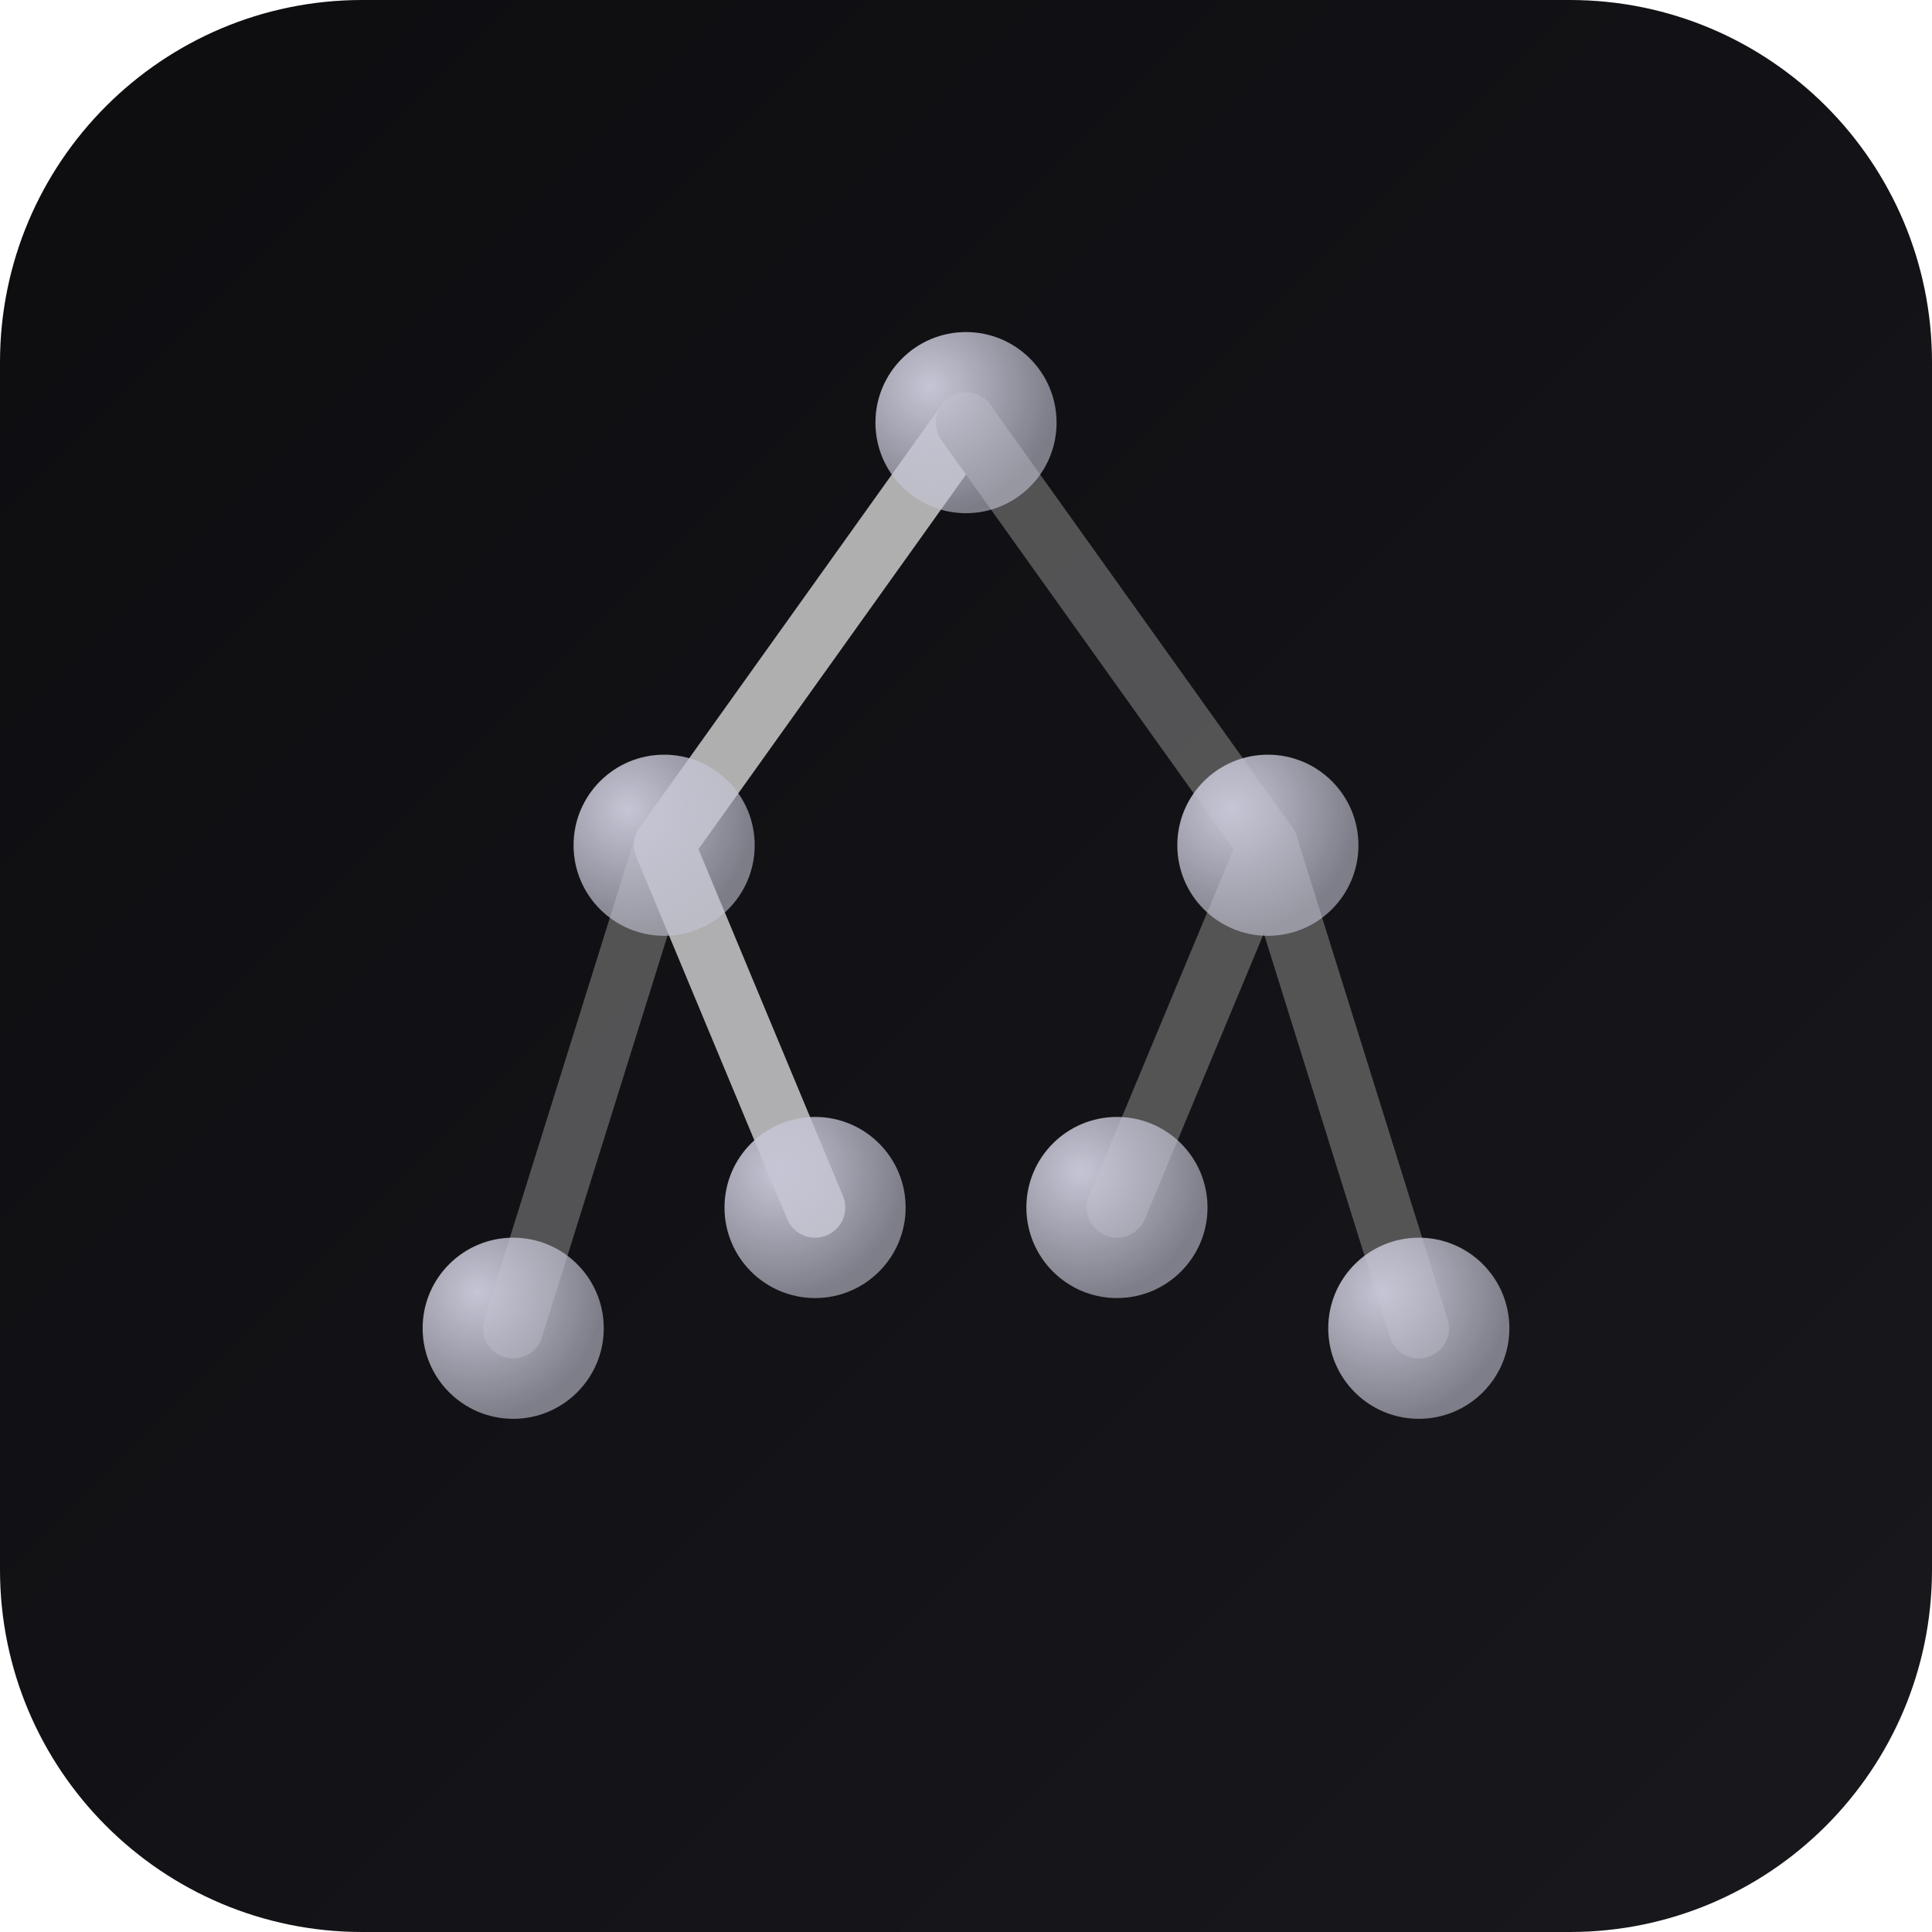
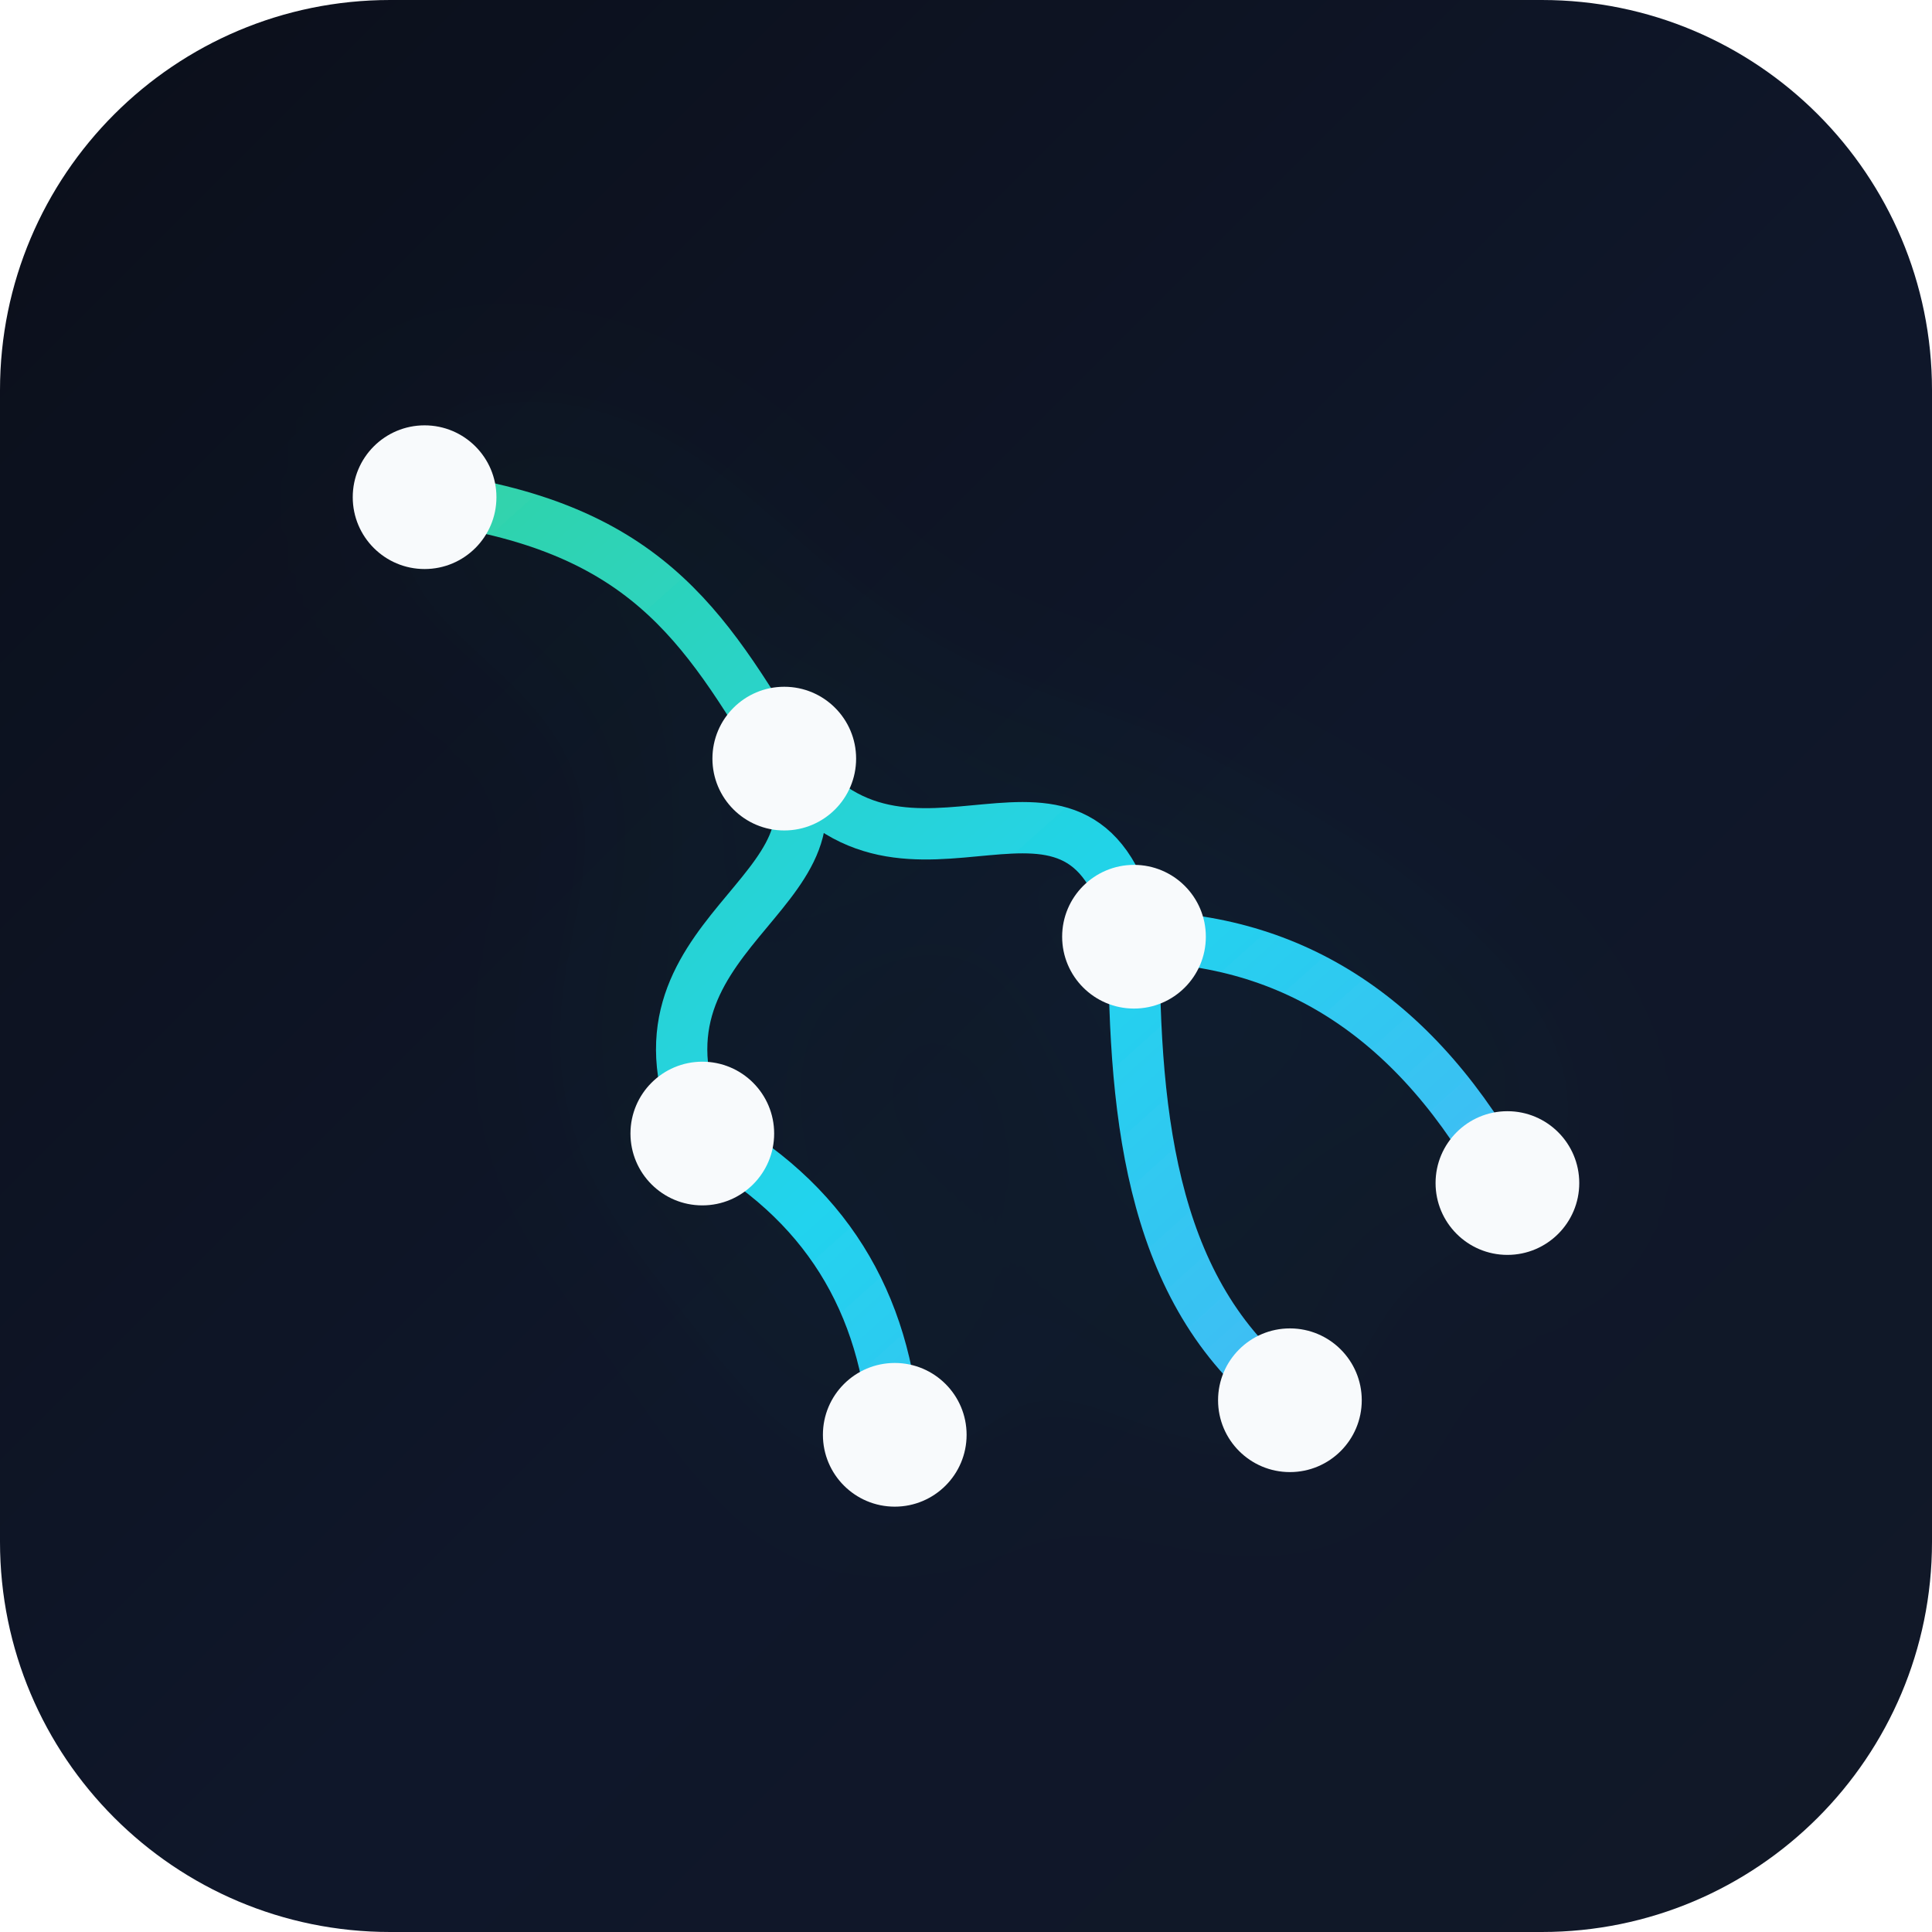
- <svg xmlns="http://www.w3.org/2000/svg" width="128" height="128" viewBox="0 0 128 128">
+ <svg xmlns="http://www.w3.org/2000/svg" id="_Слой_1" data-name="Слой_1" version="1.1" viewBox="0 0 128 128">
  <defs>
-     <linearGradient id="bg" x1="0%" y1="0%" x2="100%" y2="100%">
-       <stop offset="0%" stop-color="#0D0D10" />
-       <stop offset="100%" stop-color="#18181D" />
+     <style>
+       .st0 {
+         fill: url(#_Безымянный_градиент);
+       }
+ 
+       .st1 {
+         stroke: url(#_Безымянный_градиент_2);
+       }
+ 
+       .st1, .st2, .st3, .st4, .st5 {
+         fill: none;
+         stroke-linecap: round;
+         stroke-linejoin: round;
+         stroke-width: 3.4px;
+       }
+ 
+       .st2 {
+         stroke: url(#_Безымянный_градиент_3);
+       }
+ 
+       .st3 {
+         stroke: url(#_Безымянный_градиент_5);
+       }
+ 
+       .st4 {
+         stroke: url(#_Безымянный_градиент_4);
+       }
+ 
+       .st5 {
+         stroke: url(#_Безымянный_градиент_6);
+       }
+ 
+       .st6 {
+         filter: url(#glow);
+       }
+ 
+       .st7 {
+         fill: #f8fafc;
+       }
+     </style>
+     <linearGradient id="_Безымянный_градиент" data-name="Безымянный градиент" x1="86.95" y1="43.05" x2="275.11" y2="-145.11" gradientTransform="translate(-59.15 29.29) scale(.68 -.68)" gradientUnits="userSpaceOnUse">
+       <stop offset="0" stop-color="#0b0f1a" />
+       <stop offset=".55" stop-color="#0f172a" />
+       <stop offset="1" stop-color="#111827" />
    </linearGradient>
-     <radialGradient id="node" cx="30%" cy="30%" r="70%">
-       <stop offset="0%" stop-color="#C5C5D5" stop-opacity="1" />
-       <stop offset="100%" stop-color="#C5C5D5" stop-opacity="0.6" />
-     </radialGradient>
+     <filter id="glow" x="-30%" y="-30%" width="160%" height="160%">
+       <feDropShadow dx="0" dy="0" flood-color="#22D3EE" flood-opacity="0.25" stdDeviation="4" />
+       <feDropShadow dx="0" dy="0" flood-color="#34D399" flood-opacity="0.12" stdDeviation="8" />
+     </filter>
+     <linearGradient id="_Безымянный_градиент_2" data-name="Безымянный градиент 2" x1="113.7" y1="3.45" x2="233.7" y2="-130.55" gradientTransform="translate(-59.15 29.29) scale(.68 -.68)" gradientUnits="userSpaceOnUse">
+       <stop offset="0" stop-color="#34d399" />
+       <stop offset=".52" stop-color="#22d3ee" />
+       <stop offset="1" stop-color="#60a5fa" />
+     </linearGradient>
+     <linearGradient id="_Безымянный_градиент_3" data-name="Безымянный градиент 3" x1="130.27" y1="18.29" x2="250.27" y2="-115.71" gradientTransform="translate(-59.15 29.29) scale(.68 -.68)" gradientUnits="userSpaceOnUse">
+       <stop offset="0" stop-color="#34d399" />
+       <stop offset=".52" stop-color="#22d3ee" />
+       <stop offset="1" stop-color="#60a5fa" />
+     </linearGradient>
+     <linearGradient id="_Безымянный_градиент_4" data-name="Безымянный градиент 4" x1="100.43" y1="-8.44" x2="220.43" y2="-142.44" gradientTransform="translate(-59.15 29.29) scale(.68 -.68)" gradientUnits="userSpaceOnUse">
+       <stop offset="0" stop-color="#34d399" />
+       <stop offset=".52" stop-color="#22d3ee" />
+       <stop offset="1" stop-color="#60a5fa" />
+     </linearGradient>
+     <linearGradient id="_Безымянный_градиент_5" data-name="Безымянный градиент 5" x1="127.25" y1="15.58" x2="247.25" y2="-118.42" gradientTransform="translate(-59.15 29.29) scale(.68 -.68)" gradientUnits="userSpaceOnUse">
+       <stop offset="0" stop-color="#34d399" />
+       <stop offset=".52" stop-color="#22d3ee" />
+       <stop offset="1" stop-color="#60a5fa" />
+     </linearGradient>
+     <linearGradient id="_Безымянный_градиент_6" data-name="Безымянный градиент 6" x1="139.23" y1="26.32" x2="259.23" y2="-107.68" gradientTransform="translate(-59.15 29.29) scale(.68 -.68)" gradientUnits="userSpaceOnUse">
+       <stop offset="0" stop-color="#34d399" />
+       <stop offset=".52" stop-color="#22d3ee" />
+       <stop offset="1" stop-color="#60a5fa" />
+     </linearGradient>
  </defs>
-   <rect width="128" height="128" rx="24" fill="url(#bg)" />
-   <g stroke="#6F6F6F" stroke-width="4" stroke-linecap="round" opacity="0.7">
-     <line x1="64" y1="28" x2="44" y2="56" stroke="#F2F2F2" />
-     <line x1="64" y1="28" x2="84" y2="56" />
-     <line x1="44" y1="56" x2="34" y2="88" />
-     <line x1="44" y1="56" x2="54" y2="80" stroke="#F2F2F2" />
-     <line x1="84" y1="56" x2="74" y2="80" />
-     <line x1="84" y1="56" x2="94" y2="88" />
+   <rect class="st0" width="128" height="128" rx="25.85" ry="25.85" />
+   <g class="st6">
+     <path class="st1" d="M28.13,32.94c14.54,1.86,18.42,8.36,23.83,17.32s-11.6,11.44-5.43,24.84" />
+     <path class="st2" d="M75.13,62.06c-3.27-14.97-15.03,0-23.17-11.8" />
+     <path class="st4" d="M46.53,75.1c8.16,4.41,12.18,11.19,12.75,19.96" />
+     <path class="st3" d="M75.13,62.06c-.02,12.42,1.3,23.99,10.33,30.7" />
+     <path class="st5" d="M75.13,62.06c10.6.06,18.84,5.5,24.73,16.32" />
  </g>
-   <g fill="url(#node)">
-     <circle cx="64" cy="28" r="6" />
-     <circle cx="44" cy="56" r="6" />
-     <circle cx="84" cy="56" r="6" />
-     <circle cx="34" cy="88" r="6" />
-     <circle cx="54" cy="80" r="6" />
-     <circle cx="74" cy="80" r="6" />
-     <circle cx="94" cy="88" r="6" />
+   <g>
+     <circle class="st7" cx="28.13" cy="32.94" r="4.76" />
+     <circle class="st7" cx="51.96" cy="50.26" r="4.76" />
+     <circle class="st7" cx="75.13" cy="62.06" r="4.76" />
+     <circle class="st7" cx="46.53" cy="75.1" r="4.76" />
+     <circle class="st7" cx="59.28" cy="95.06" r="4.76" />
+     <circle class="st7" cx="85.46" cy="92.77" r="4.76" />
+     <circle class="st7" cx="99.87" cy="78.38" r="4.76" />
  </g>
</svg>
